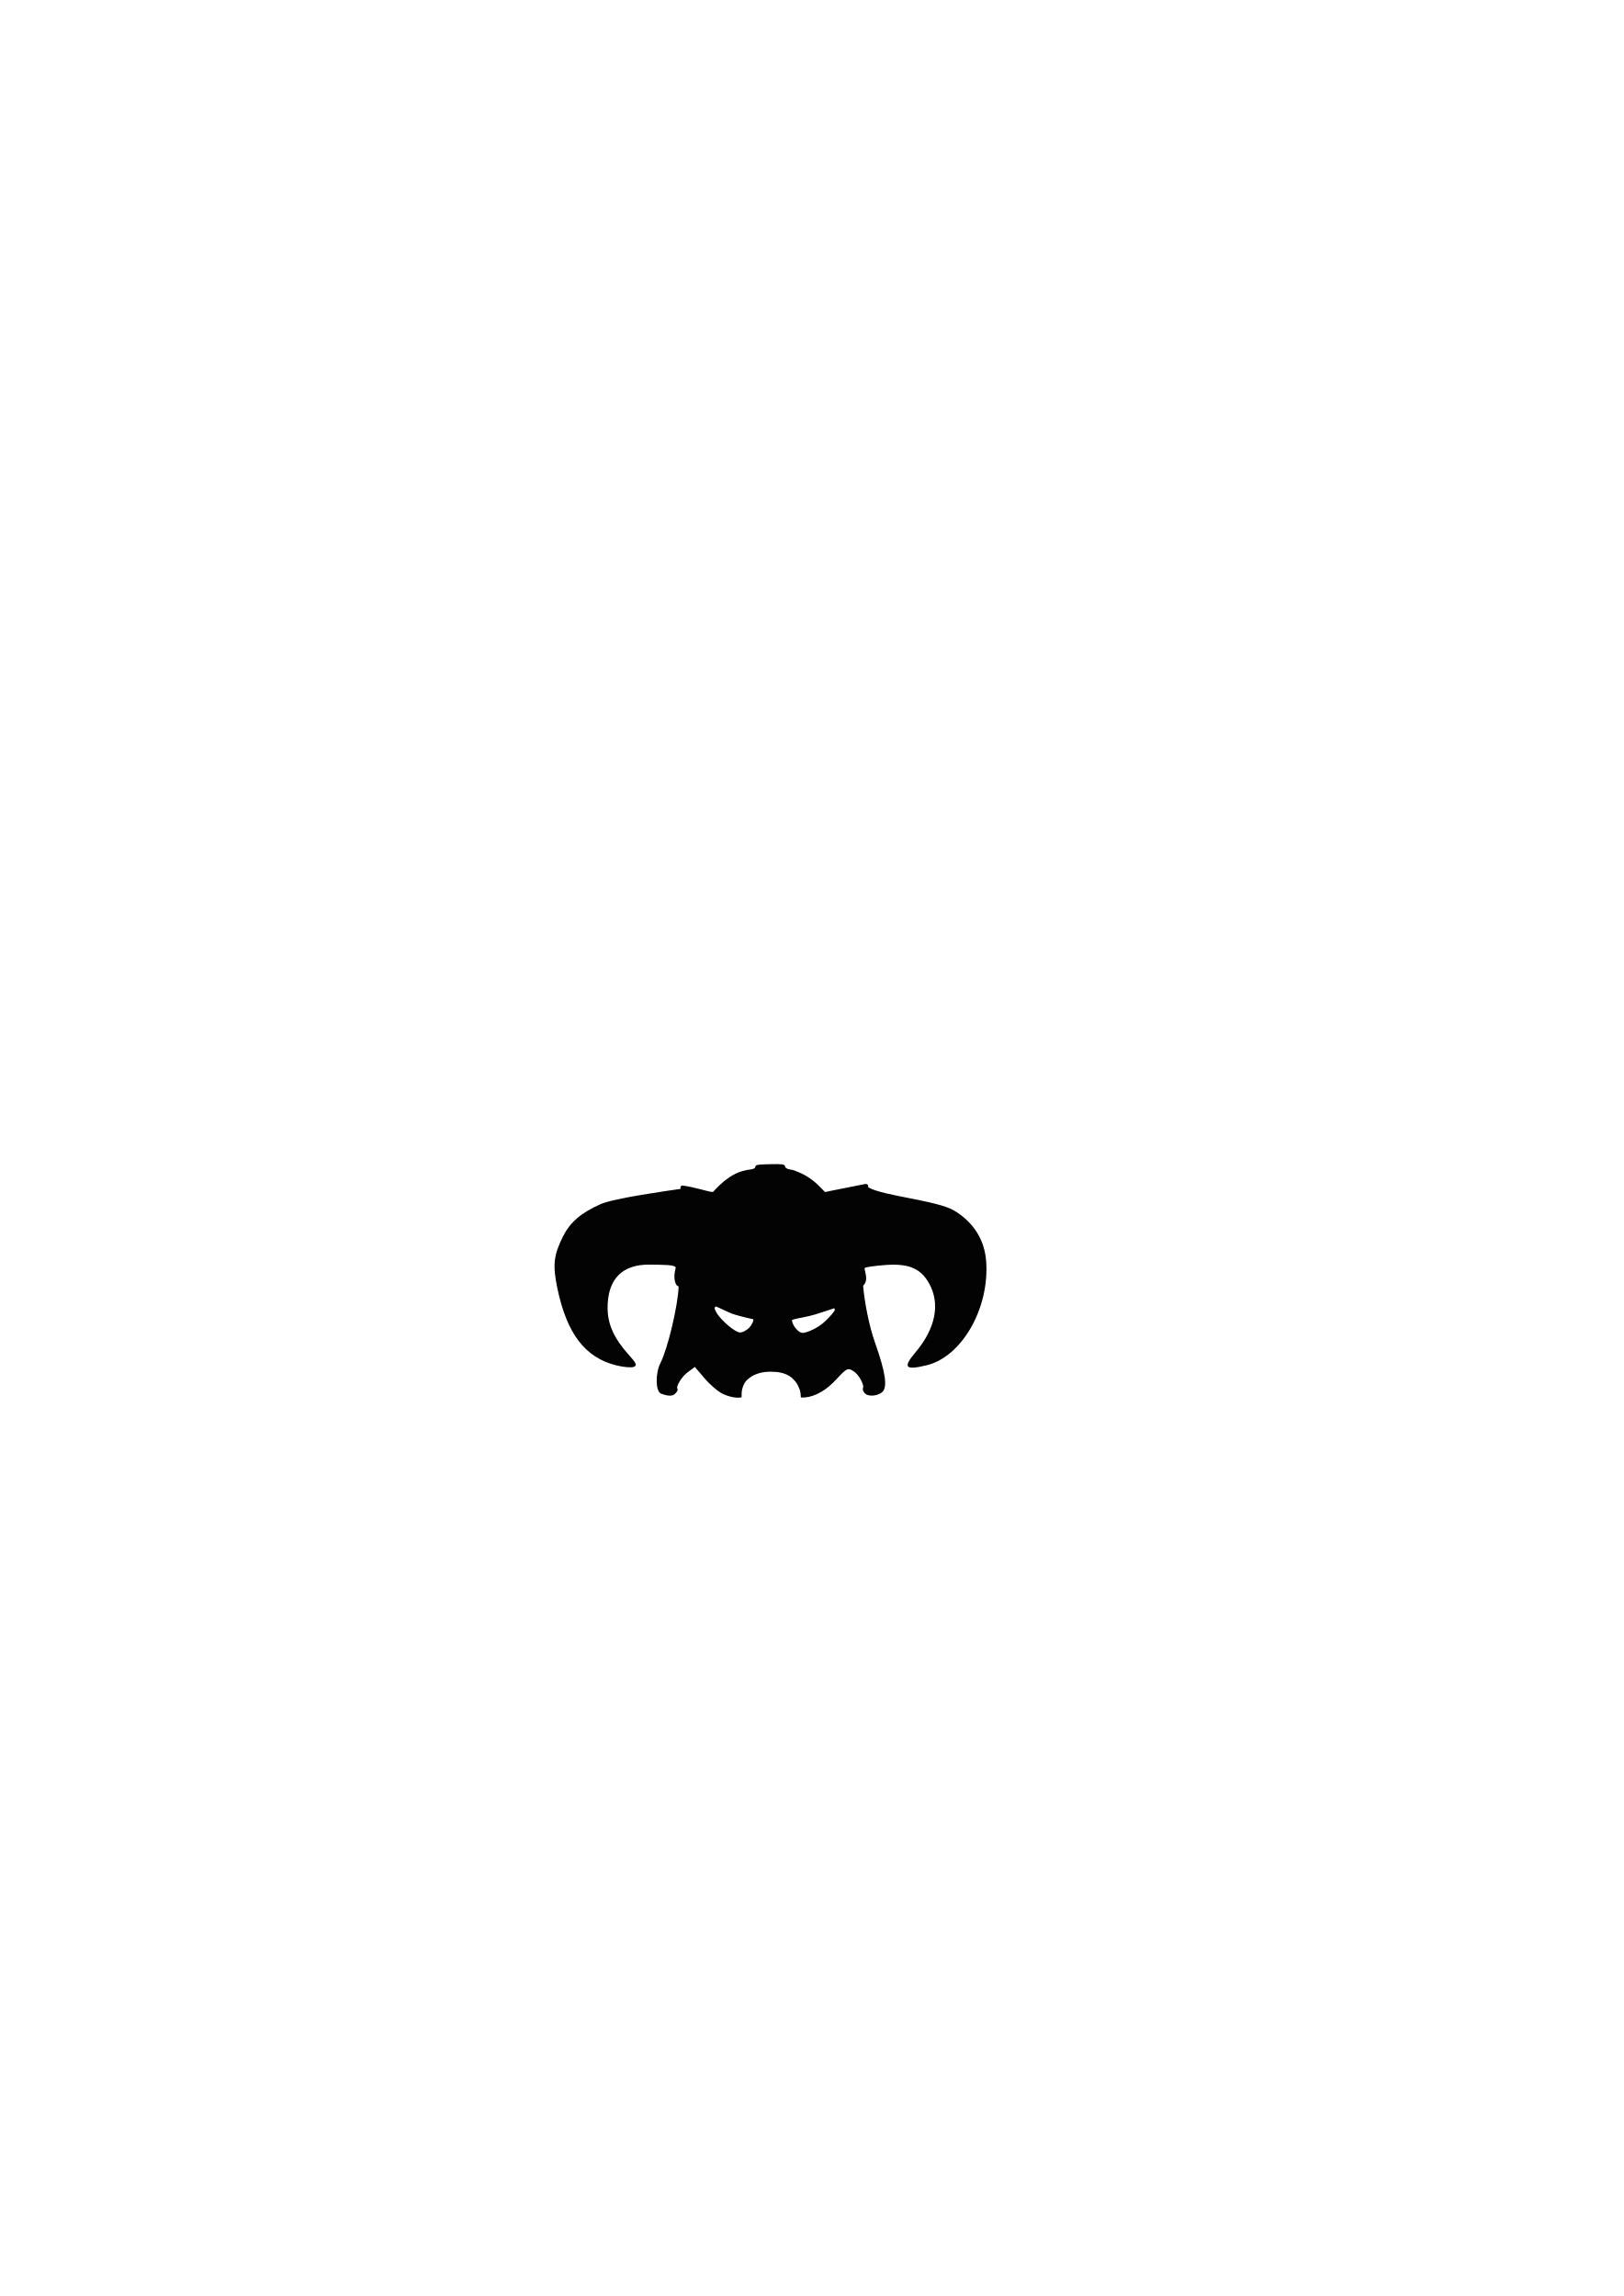
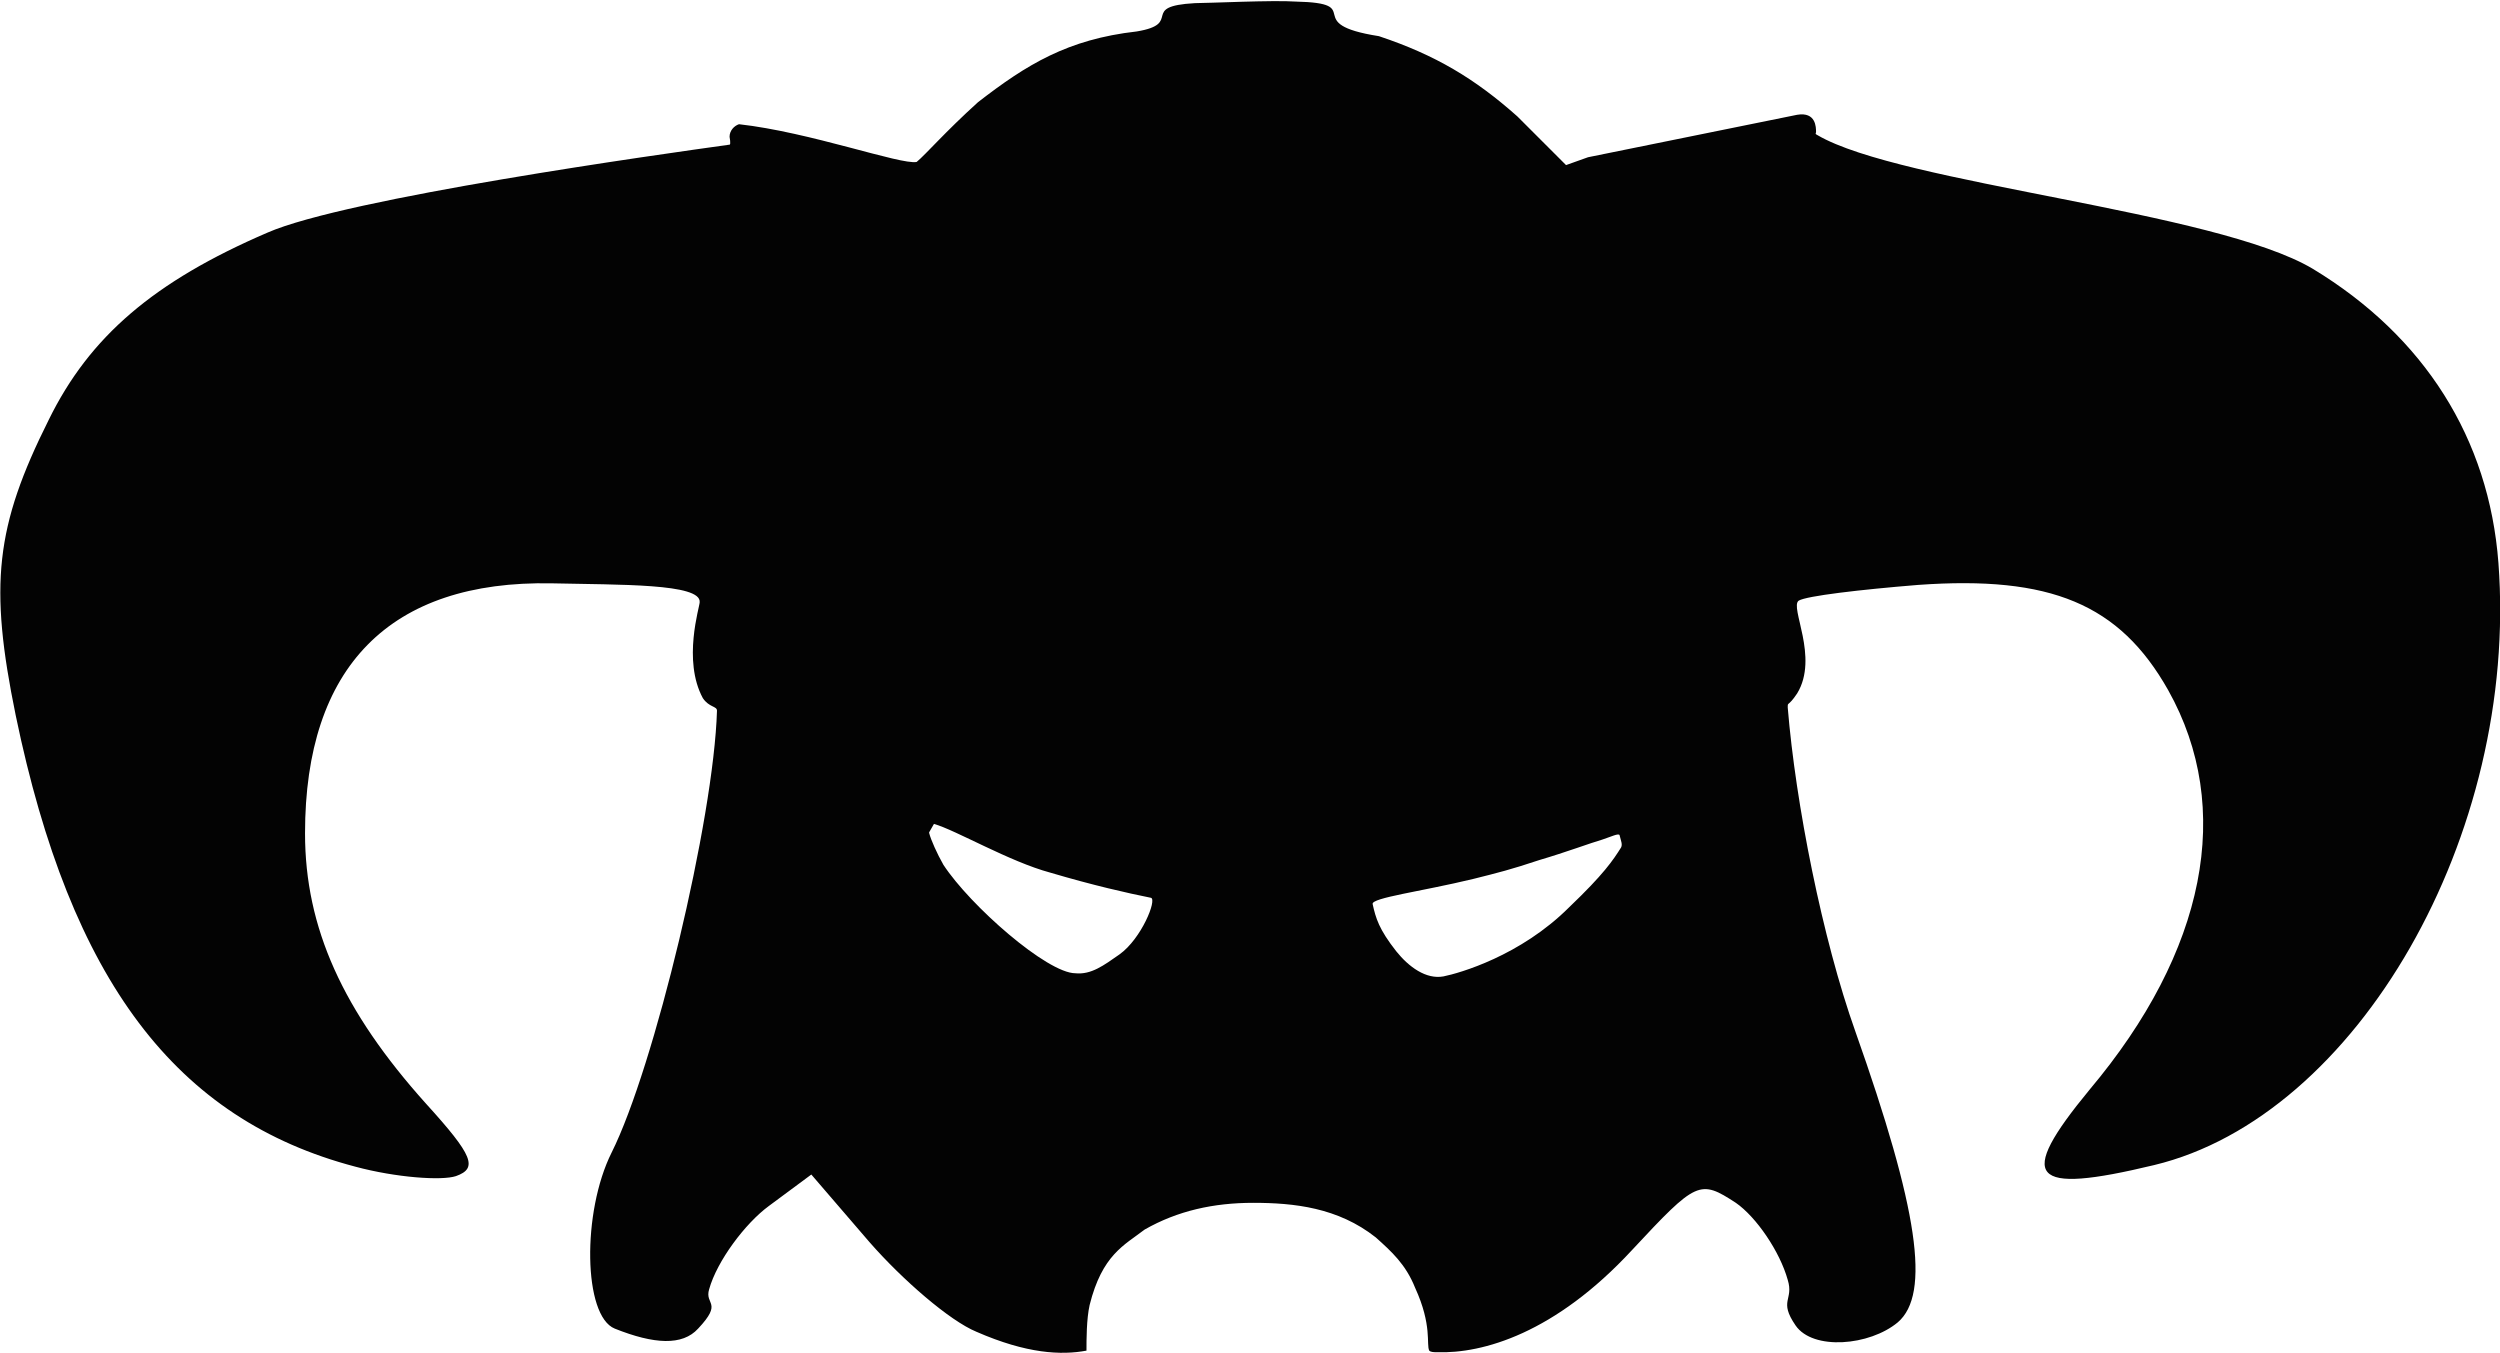
- <svg xmlns="http://www.w3.org/2000/svg" width="210mm" height="297mm" viewBox="0 0 210 297" version="1.1" id="svg8">
-   <defs id="defs2" />
+ <svg xmlns="http://www.w3.org/2000/svg" version="1.1" id="svg8" x="0px" y="0px" viewBox="0 0 159 86" style="enable-background:new 0 0 159 86;" xml:space="preserve">
+   <style type="text/css">
+ 	.st0{fill:#030303;}
+ </style>
  <g id="layer1">
-     <path style="fill:#030303;stroke-width:0.353" d="m 93.552,180.337 c -0.594,-0.259 -1.667,-1.156 -2.384,-1.993 l -1.303,-1.523 -0.952,0.711 c -0.523,0.391 -1.165,1.231 -1.325,1.847 -0.091,0.35 0.306,0.285 -0.245,0.883 -0.361,0.392 -0.988,0.339 -1.854,0.007 -0.709,-0.272 -0.752,-2.615 -0.073,-3.949 0.962,-1.89 2.269,-7.466 2.352,-9.873 0.004,-0.102 -0.191,-0.057 -0.317,-0.289 -0.46,-0.846 -0.077,-2.027 -0.062,-2.161 0.047,-0.419 -1.777,-0.386 -3.298,-0.412 -3.616,-0.061 -5.51,1.86 -5.51,5.588 0,2.098 0.838,3.97 2.699,6.03 1.045,1.157 1.16,1.429 0.684,1.612 -0.315,0.121 -1.325,0.034 -2.243,-0.194 -4.069,-1.01 -6.422,-4.104 -7.653,-10.061 -0.603,-2.918 -0.459,-4.206 0.738,-6.604 0.925,-1.852 2.349,-3.078 4.875,-4.196 1.754,-0.776 8.814,-1.744 10.341,-1.974 0.025,-0.004 -0.017,-0.168 -0.017,-0.168 -8.34e-4,-0.151 0.114,-0.262 0.228,-0.266 1.569,0.175 3.634,0.902 3.975,0.83 0.202,-0.187 0.616,-0.68 1.362,-1.329 1.088,-0.859 1.989,-1.397 3.564,-1.591 1.05,-0.168 0.021,-0.558 1.285,-0.629 0.267,-0.015 1.769,-0.064 2.258,-0.05 1.602,0.046 0.075,0.507 1.854,0.759 1.27,0.428 2.16,0.943 3.108,1.788 l 1.078,1.073 0.471,-0.109 4.683,-0.931 c 0.431,-0.063 0.419,0.272 0.421,0.379 9.6e-4,0.05 -0.021,0.027 0.039,0.062 1.866,1.093 8.888,1.679 11.081,2.994 2.494,1.495 3.933,3.78 4.134,6.565 0.44,6.083 -3.154,12.352 -7.708,13.445 -2.786,0.668 -3.102,0.299 -1.435,-1.678 2.611,-3.096 3.235,-6.29 1.748,-8.937 -1.077,-1.917 -2.63,-2.572 -5.595,-2.36 -1.301,0.093 -2.509,0.258 -2.686,0.367 -0.213,0.132 0.469,1.263 -0.036,2.065 -0.197,0.313 -0.209,0.182 -0.197,0.313 0.182,2.126 0.778,5.158 1.509,7.227 1.401,3.96 1.677,5.872 0.938,6.485 -0.628,0.521 -1.887,0.625 -2.295,0.071 -0.403,-0.546 -0.035,-0.555 -0.184,-1.032 -0.185,-0.648 -0.708,-1.421 -1.163,-1.719 -0.794,-0.521 -0.885,-0.479 -2.324,1.066 -1.729,1.857 -3.35,2.33 -4.371,2.298 -0.079,-0.002 -0.153,0.011 -0.168,-0.025 -0.054,-0.131 0.079,-0.574 -0.329,-1.419 -0.216,-0.521 -0.54,-0.799 -0.862,-1.127 -0.826,-0.656 -1.833,-0.764 -2.752,-0.764 -0.888,1.7e-4 -1.699,0.182 -2.42,0.603 -0.457,0.343 -0.958,0.579 -1.232,1.68 -0.075,0.3 -0.07,0.765 -0.074,1.029 -0.477,0.098 -1.247,0.072 -2.36,-0.412 z m 3.168,-8.433 c 0.493,-0.361 0.834,-1.22 0.688,-1.253 -0.516,-0.118 -1.313,-0.288 -2.255,-0.567 -0.93,-0.248 -2.101,-0.955 -2.616,-1.091 -0.149,0.263 -0.088,0.159 -0.119,0.223 0.02,0.127 0.166,0.465 0.333,0.719 0.597,0.906 2.303,2.416 2.961,2.427 0.398,-0.015 0.659,-0.203 1.008,-0.458 z m 10.061,-1.05 c 0.775,-0.754 0.975,-1.048 1.166,-1.327 0.046,-0.067 -0.002,-0.132 -0.022,-0.277 -0.046,-0.036 -0.185,0.04 -0.388,0.099 -0.261,0.075 -0.813,0.266 -1.389,0.455 -0.64,0.211 -0.897,0.286 -1.479,0.43 -1.143,0.272 -2.294,0.409 -2.248,0.577 0.085,0.31 0.128,0.577 0.516,1.045 0.288,0.347 0.655,0.633 1.069,0.547 0.317,-0.065 1.677,-0.48 2.775,-1.549 z" id="path4496" />
+     <path id="path4496" class="st0" d="   M62.1,84.7c-1.7-0.7-4.7-3.3-6.8-5.7l-3.7-4.3l-2.7,2c-1.5,1.1-3.3,3.5-3.8,5.3c-0.3,1,0.9,0.8-0.7,2.5c-1,1.1-2.8,1-5.3,0   c-2-0.8-2.1-7.4-0.2-11.2c2.7-5.4,6.5-21.2,6.7-28.1c0-0.3-0.5-0.2-0.9-0.8c-1.3-2.4-0.2-5.8-0.2-6.1c0.1-1.2-5.1-1.1-9.4-1.2   c-10.3-0.2-15.7,5.3-15.7,15.9c0,6,2.4,11.3,7.7,17.2c3,3.3,3.3,4.1,1.9,4.6c-0.9,0.3-3.8,0.1-6.4-0.6C11.2,71.2,4.5,62.4,1,45.5   c-1.7-8.3-1.3-12,2.1-18.8c2.6-5.3,6.7-8.8,13.9-11.9c5-2.2,25.1-5,29.4-5.6c0.1,0,0-0.5,0-0.5c0-0.4,0.3-0.7,0.6-0.8   c4.5,0.5,10.3,2.6,11.3,2.4c0.6-0.5,1.8-1.9,3.9-3.8c3.1-2.4,5.7-4,10.1-4.5c3-0.5,0.1-1.6,3.7-1.8c0.8,0,5-0.2,6.4-0.1   c4.6,0.1,0.2,1.4,5.3,2.2c3.6,1.2,6.1,2.7,8.8,5.1l3.1,3.1L101,10l13.3-2.7c1.2-0.2,1.2,0.8,1.2,1.1c0,0.1-0.1,0.1,0.1,0.2   c5.3,3.1,25.3,4.8,31.5,8.5c7.1,4.3,11.2,10.8,11.8,18.7c1.3,17.3-9,35.2-21.9,38.3c-7.9,1.9-8.8,0.9-4.1-4.8   c7.4-8.8,9.2-17.9,5-25.4c-3.1-5.5-7.5-7.3-15.9-6.7c-3.7,0.3-7.1,0.7-7.6,1c-0.6,0.4,1.3,3.6-0.1,5.9c-0.6,0.9-0.6,0.5-0.6,0.9   c0.5,6.1,2.2,14.7,4.3,20.6c4,11.3,4.8,16.7,2.7,18.5c-1.8,1.5-5.4,1.8-6.5,0.2c-1.1-1.6-0.1-1.6-0.5-2.9c-0.5-1.8-2-4-3.3-4.9   c-2.3-1.5-2.5-1.4-6.6,3c-4.9,5.3-9.5,6.6-12.4,6.5c-0.2,0-0.4,0-0.5-0.1c-0.2-0.4,0.2-1.6-0.9-4c-0.6-1.5-1.5-2.3-2.5-3.2   c-2.4-1.9-5.2-2.2-7.8-2.2c-2.5,0-4.8,0.5-6.9,1.7c-1.3,1-2.7,1.6-3.5,4.8c-0.2,0.9-0.2,2.2-0.2,2.9C67.5,86.2,65.3,86.1,62.1,84.7   L62.1,84.7z M71.2,60.7c1.4-1,2.4-3.5,2-3.6c-1.5-0.3-3.7-0.8-6.4-1.6c-2.6-0.7-6-2.7-7.4-3.1c-0.4,0.7-0.3,0.5-0.3,0.6   c0.1,0.4,0.5,1.3,0.9,2c1.7,2.6,6.6,6.9,8.4,6.9C69.4,62,70.2,61.4,71.2,60.7L71.2,60.7z M99.8,57.7c2.2-2.1,2.8-3,3.3-3.8   c0.1-0.2,0-0.4-0.1-0.8c-0.1-0.1-0.5,0.1-1.1,0.3c-0.7,0.2-2.3,0.8-4,1.3c-1.8,0.6-2.6,0.8-4.2,1.2c-3.3,0.8-6.5,1.2-6.4,1.6   c0.2,0.9,0.4,1.6,1.5,3c0.8,1,1.9,1.8,3,1.6C92.8,61.9,96.7,60.8,99.8,57.7L99.8,57.7z" />
  </g>
</svg>
